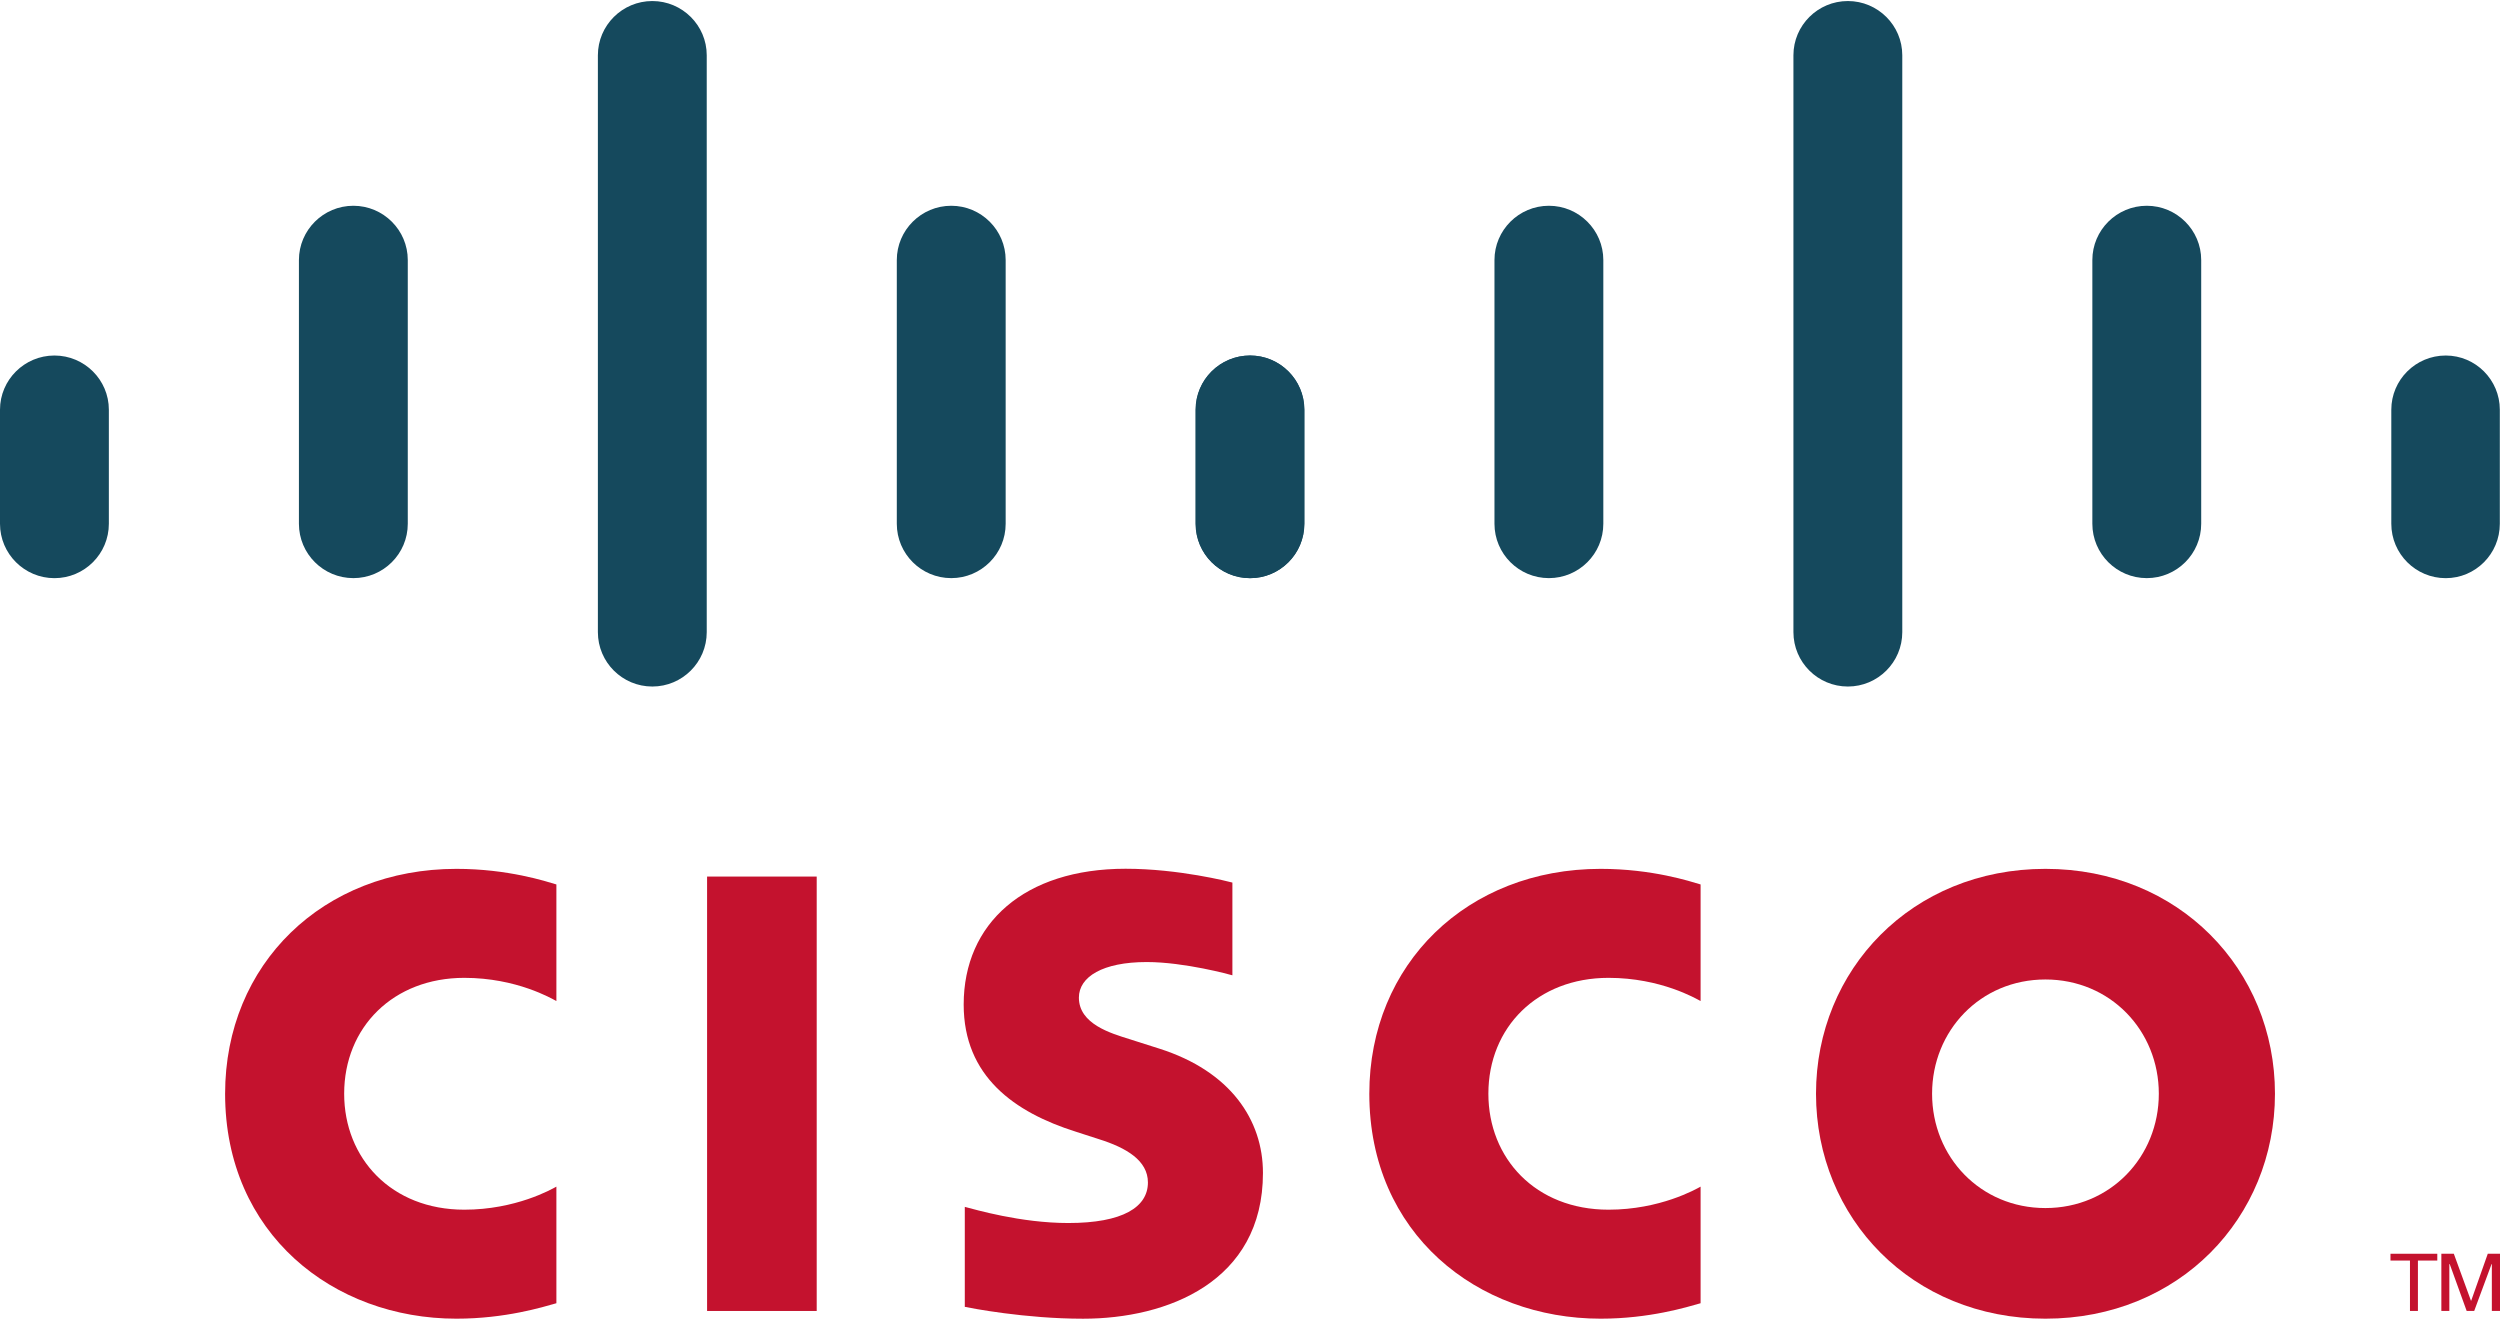
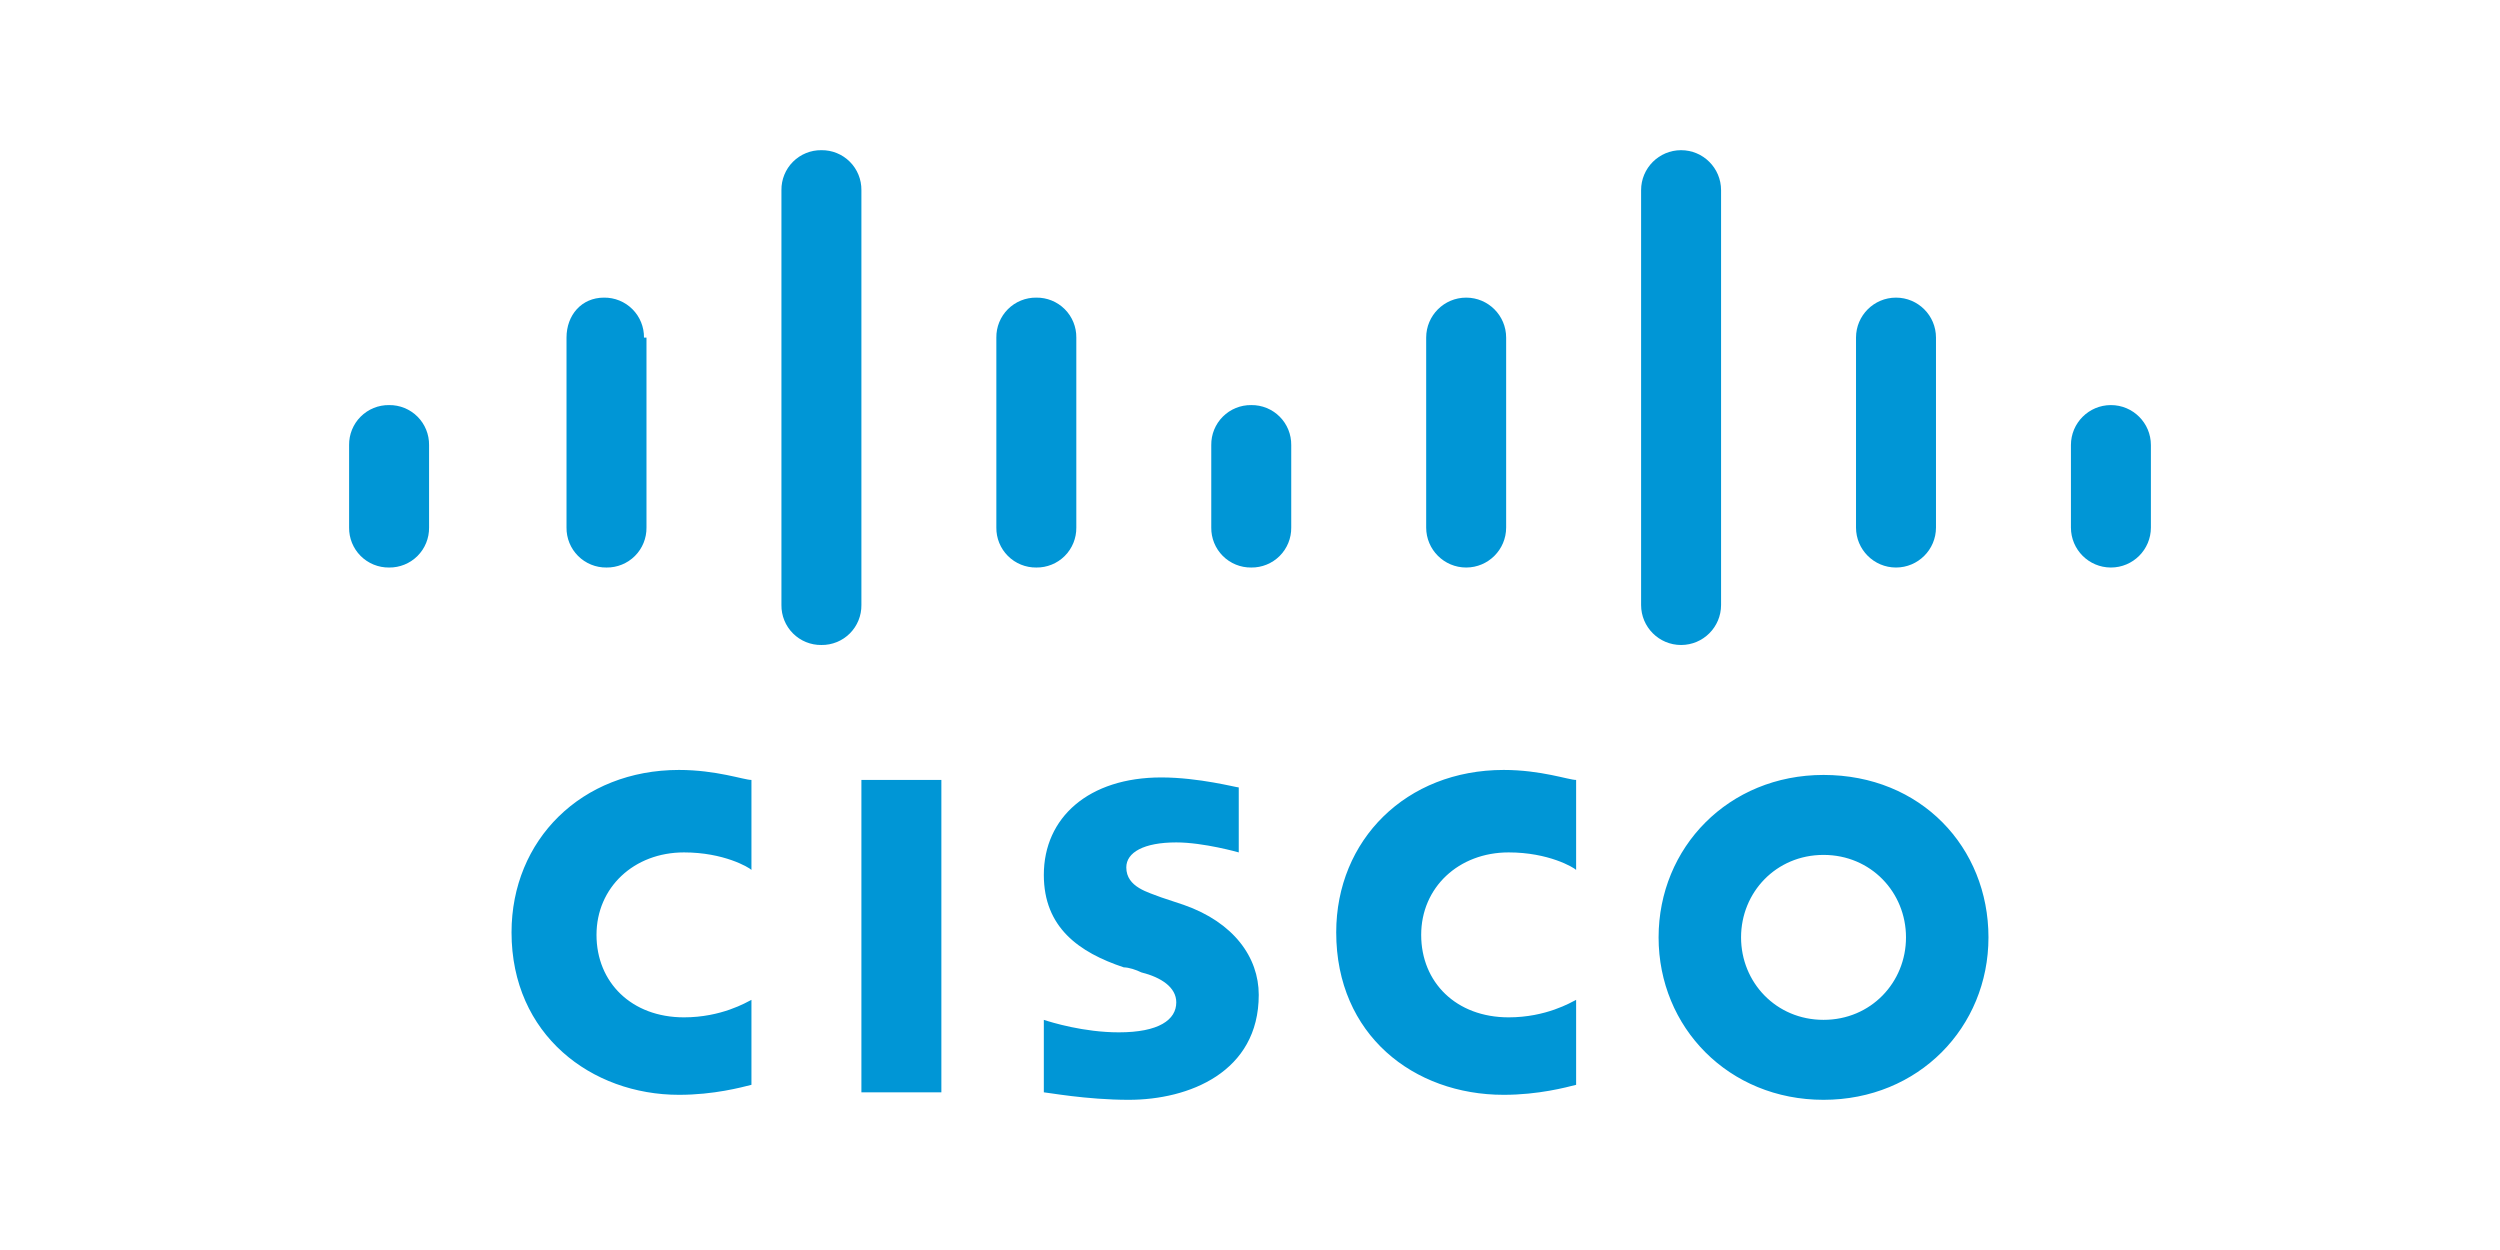
- <svg xmlns="http://www.w3.org/2000/svg" xmlns:xlink="http://www.w3.org/1999/xlink" version="1.1" width="72" height="38" style="fill:#c4122e" id="svg3358">
-   <path d="m 23.521,25.245 h -3.157 v 12.511 h 3.157 z" style="fill:#c4122e;stroke-width:0.097" id="path268" />
-   <use xlink:href="#path284" transform="translate(32.9532)" id="use360" />
-   <path d="m 16.024,28.83 c -0.127,-0.066 -1.142,-0.668 -2.652,-0.668 -2.045,0 -3.46,1.421 -3.46,3.337 0,1.859 1.356,3.34 3.46,3.34 1.484,0 2.516,-0.589 2.652,-0.664 v 3.358 c -0.392,0.111 -1.469,0.445 -2.879,0.445 -3.549,0 -6.662,-2.448 -6.662,-6.479 0,-3.736 2.82,-6.476 6.662,-6.476 1.486,0 2.582,0.361 2.879,0.449 z" id="path284" />
-   <path d="m 58.908,28.209 c -1.873,0 -3.264,1.474 -3.264,3.29 0,1.82 1.391,3.293 3.264,3.293 1.871,0 3.266,-1.473 3.266,-3.293 0,-1.816 -1.395,-3.29 -3.266,-3.29 m 6.611,3.29 c 0,3.579 -2.763,6.479 -6.611,6.479 -3.848,0 -6.607,-2.9 -6.607,-6.479 0,-3.573 2.759,-6.476 6.607,-6.476 3.848,0 6.611,2.903 6.611,6.476" id="path288" />
-   <path d="m 35.493,28.089 c -0.047,-0.015 -1.376,-0.382 -2.468,-0.382 -1.265,0 -1.953,0.424 -1.953,1.025 0,0.762 0.928,1.028 1.447,1.192 l 0.871,0.277 c 2.049,0.652 2.983,2.055 2.983,3.579 0,3.143 -2.764,4.199 -5.18,4.199 -1.679,0 -3.252,-0.309 -3.407,-0.342 v -2.879 c 0.278,0.07 1.602,0.465 2.981,0.465 1.571,0 2.293,-0.459 2.293,-1.168 0,-0.634 -0.625,-1 -1.408,-1.246 -0.191,-0.064 -0.478,-0.154 -0.674,-0.218 -1.758,-0.556 -3.224,-1.589 -3.224,-3.66 0,-2.34 1.752,-3.911 4.662,-3.911 1.537,0 2.983,0.373 3.077,0.398 z" id="path292" />
-   <g style="fill:#15495d" id="g383">
-     <path d="m 3.135,11.8 c 0,-0.862 -0.704,-1.561 -1.567,-1.561 -0.863,0 -1.568,0.699 -1.568,1.561 v 3.284 c 0,0.867 0.705,1.567 1.568,1.567 0.863,0 1.567,-0.7 1.567,-1.567 z" id="path296" />
-     <path d="m 11.744,7.489 c 0,-0.862 -0.704,-1.563 -1.567,-1.563 -0.864,0 -1.568,0.701 -1.568,1.563 v 7.595 c 0,0.867 0.704,1.566 1.568,1.566 0.863,0 1.567,-0.699 1.567,-1.566 z" id="path300" />
-     <path d="m 20.354,1.592 c 0,-0.862 -0.704,-1.562 -1.567,-1.562 -0.864,0 -1.568,0.7 -1.568,1.562 v 16.613 c 0,0.867 0.704,1.567 1.568,1.567 0.863,0 1.567,-0.7 1.567,-1.567 z" id="path304" />
-     <path d="m 28.963,7.489 c 0,-0.862 -0.704,-1.563 -1.567,-1.563 -0.864,0 -1.568,0.701 -1.568,1.563 v 7.595 c 0,0.867 0.704,1.566 1.568,1.566 0.863,0 1.567,-0.699 1.567,-1.566 z" id="path308" />
-     <path d="m 37.563,11.8 c 0,-0.862 -0.699,-1.561 -1.558,-1.561 -0.863,0 -1.567,0.699 -1.567,1.561 v 3.284 c 0,0.867 0.704,1.567 1.567,1.567 0.859,0 1.558,-0.7 1.558,-1.567 z" id="path312" />
+ <svg xmlns="http://www.w3.org/2000/svg" xmlns:xlink="http://www.w3.org/1999/xlink" viewBox="-0.44 0.24 120 60" width="120" height="60">
+   <g transform="matrix(1.199534 0 0 1.199534 15.23721 6.249314)" fill="#0096d6">
+     <path d="M21.4 26.2h3.2v12.5h-3.2zM50 29.8c-.1-.1-1.1-.7-2.7-.7-2 0-3.5 1.4-3.5 3.3s1.4 3.3 3.5 3.3c1.5 0 2.5-.6 2.7-.7v3.4c-.4.1-1.5.4-2.9.4-3.6 0-6.7-2.4-6.7-6.5 0-3.7 2.8-6.5 6.7-6.5 1.5 0 2.6.4 2.9.4zm-33 0c-.1-.1-1.1-.7-2.7-.7-2 0-3.5 1.4-3.5 3.3s1.4 3.3 3.5 3.3c1.5 0 2.5-.6 2.7-.7v3.4c-.4.1-1.5.4-2.9.4-3.5 0-6.7-2.4-6.7-6.5 0-3.7 2.8-6.5 6.7-6.5 1.5 0 2.6.4 2.9.4zm49.5 2.7c0 3.6-2.8 6.5-6.6 6.5s-6.6-2.9-6.6-6.5 2.8-6.5 6.6-6.5c3.9 0 6.6 2.9 6.6 6.5zm-6.6-3.3c-1.9 0-3.3 1.5-3.3 3.3s1.4 3.3 3.3 3.3 3.3-1.5 3.3-3.3-1.4-3.3-3.3-3.3zm-23.4-.1s-1.4-.4-2.5-.4c-1.3 0-2 .4-2 1 0 .8.9 1 1.4 1.2l.9.3c2 .7 3 2.1 3 3.6 0 3.1-2.8 4.2-5.2 4.2-1.7 0-3.3-.3-3.4-.3v-2.9c.3.1 1.6.5 3 .5 1.6 0 2.3-.5 2.3-1.2 0-.6-.6-1-1.4-1.2-.2-.1-.5-.2-.7-.2-1.8-.6-3.2-1.6-3.2-3.7 0-2.3 1.8-3.9 4.7-3.9 1.5 0 3 .4 3.1.4z" />
+     <use xlink:href="#A" />
+     <path d="M12.7 8.5a1.58 1.58 0 0 0-1.6-1.6c-.9 0-1.5.7-1.5 1.6v7.6a1.58 1.58 0 0 0 1.6 1.6 1.58 1.58 0 0 0 1.6-1.6V8.5zm8.7-5.9A1.58 1.58 0 0 0 19.8 1a1.58 1.58 0 0 0-1.6 1.6v16.6a1.58 1.58 0 0 0 1.6 1.6 1.58 1.58 0 0 0 1.6-1.6zM30 8.5a1.58 1.58 0 0 0-1.6-1.6 1.58 1.58 0 0 0-1.6 1.6v7.6a1.58 1.58 0 0 0 1.6 1.6 1.58 1.58 0 0 0 1.6-1.6z" />
+     <use xlink:href="#A" x="34.5" />
+     <path d="M47.2 8.5a1.58 1.58 0 1 0-3.2 0v7.6a1.58 1.58 0 1 0 3.2 0zm8.6-5.9a1.58 1.58 0 1 0-3.2 0v16.6a1.58 1.58 0 1 0 3.2 0zm8.6 5.9a1.58 1.58 0 1 0-3.2 0v7.6a1.58 1.58 0 1 0 3.2 0zm8.6 4.3a1.58 1.58 0 1 0-3.2 0v3.3a1.58 1.58 0 1 0 3.2 0z" />
  </g>
-   <use xlink:href="#g383" transform="translate(34.4317)" id="use385" />
-   <path d="m 70.194,36.108 v 0.196 h -0.558 v 1.451 h -0.229 v -1.451 h -0.561 v -0.196 z" id="path332" />
-   <path d="m 70.311,36.108 h 0.359 l 0.493,1.351 h 0.008 l 0.477,-1.351 h 0.352 v 1.647 h -0.235 v -1.35 h -0.008 l -0.5,1.35 h -0.217 l -0.488,-1.35 h -0.011 v 1.35 h -0.23 z" id="path336" />
+   <defs>
+     <path id="A" d="M4.1 12.8a1.58 1.58 0 0 0-1.6-1.6 1.58 1.58 0 0 0-1.6 1.6v3.3a1.58 1.58 0 0 0 1.6 1.6 1.58 1.58 0 0 0 1.6-1.6z" />
+   </defs>
</svg>
